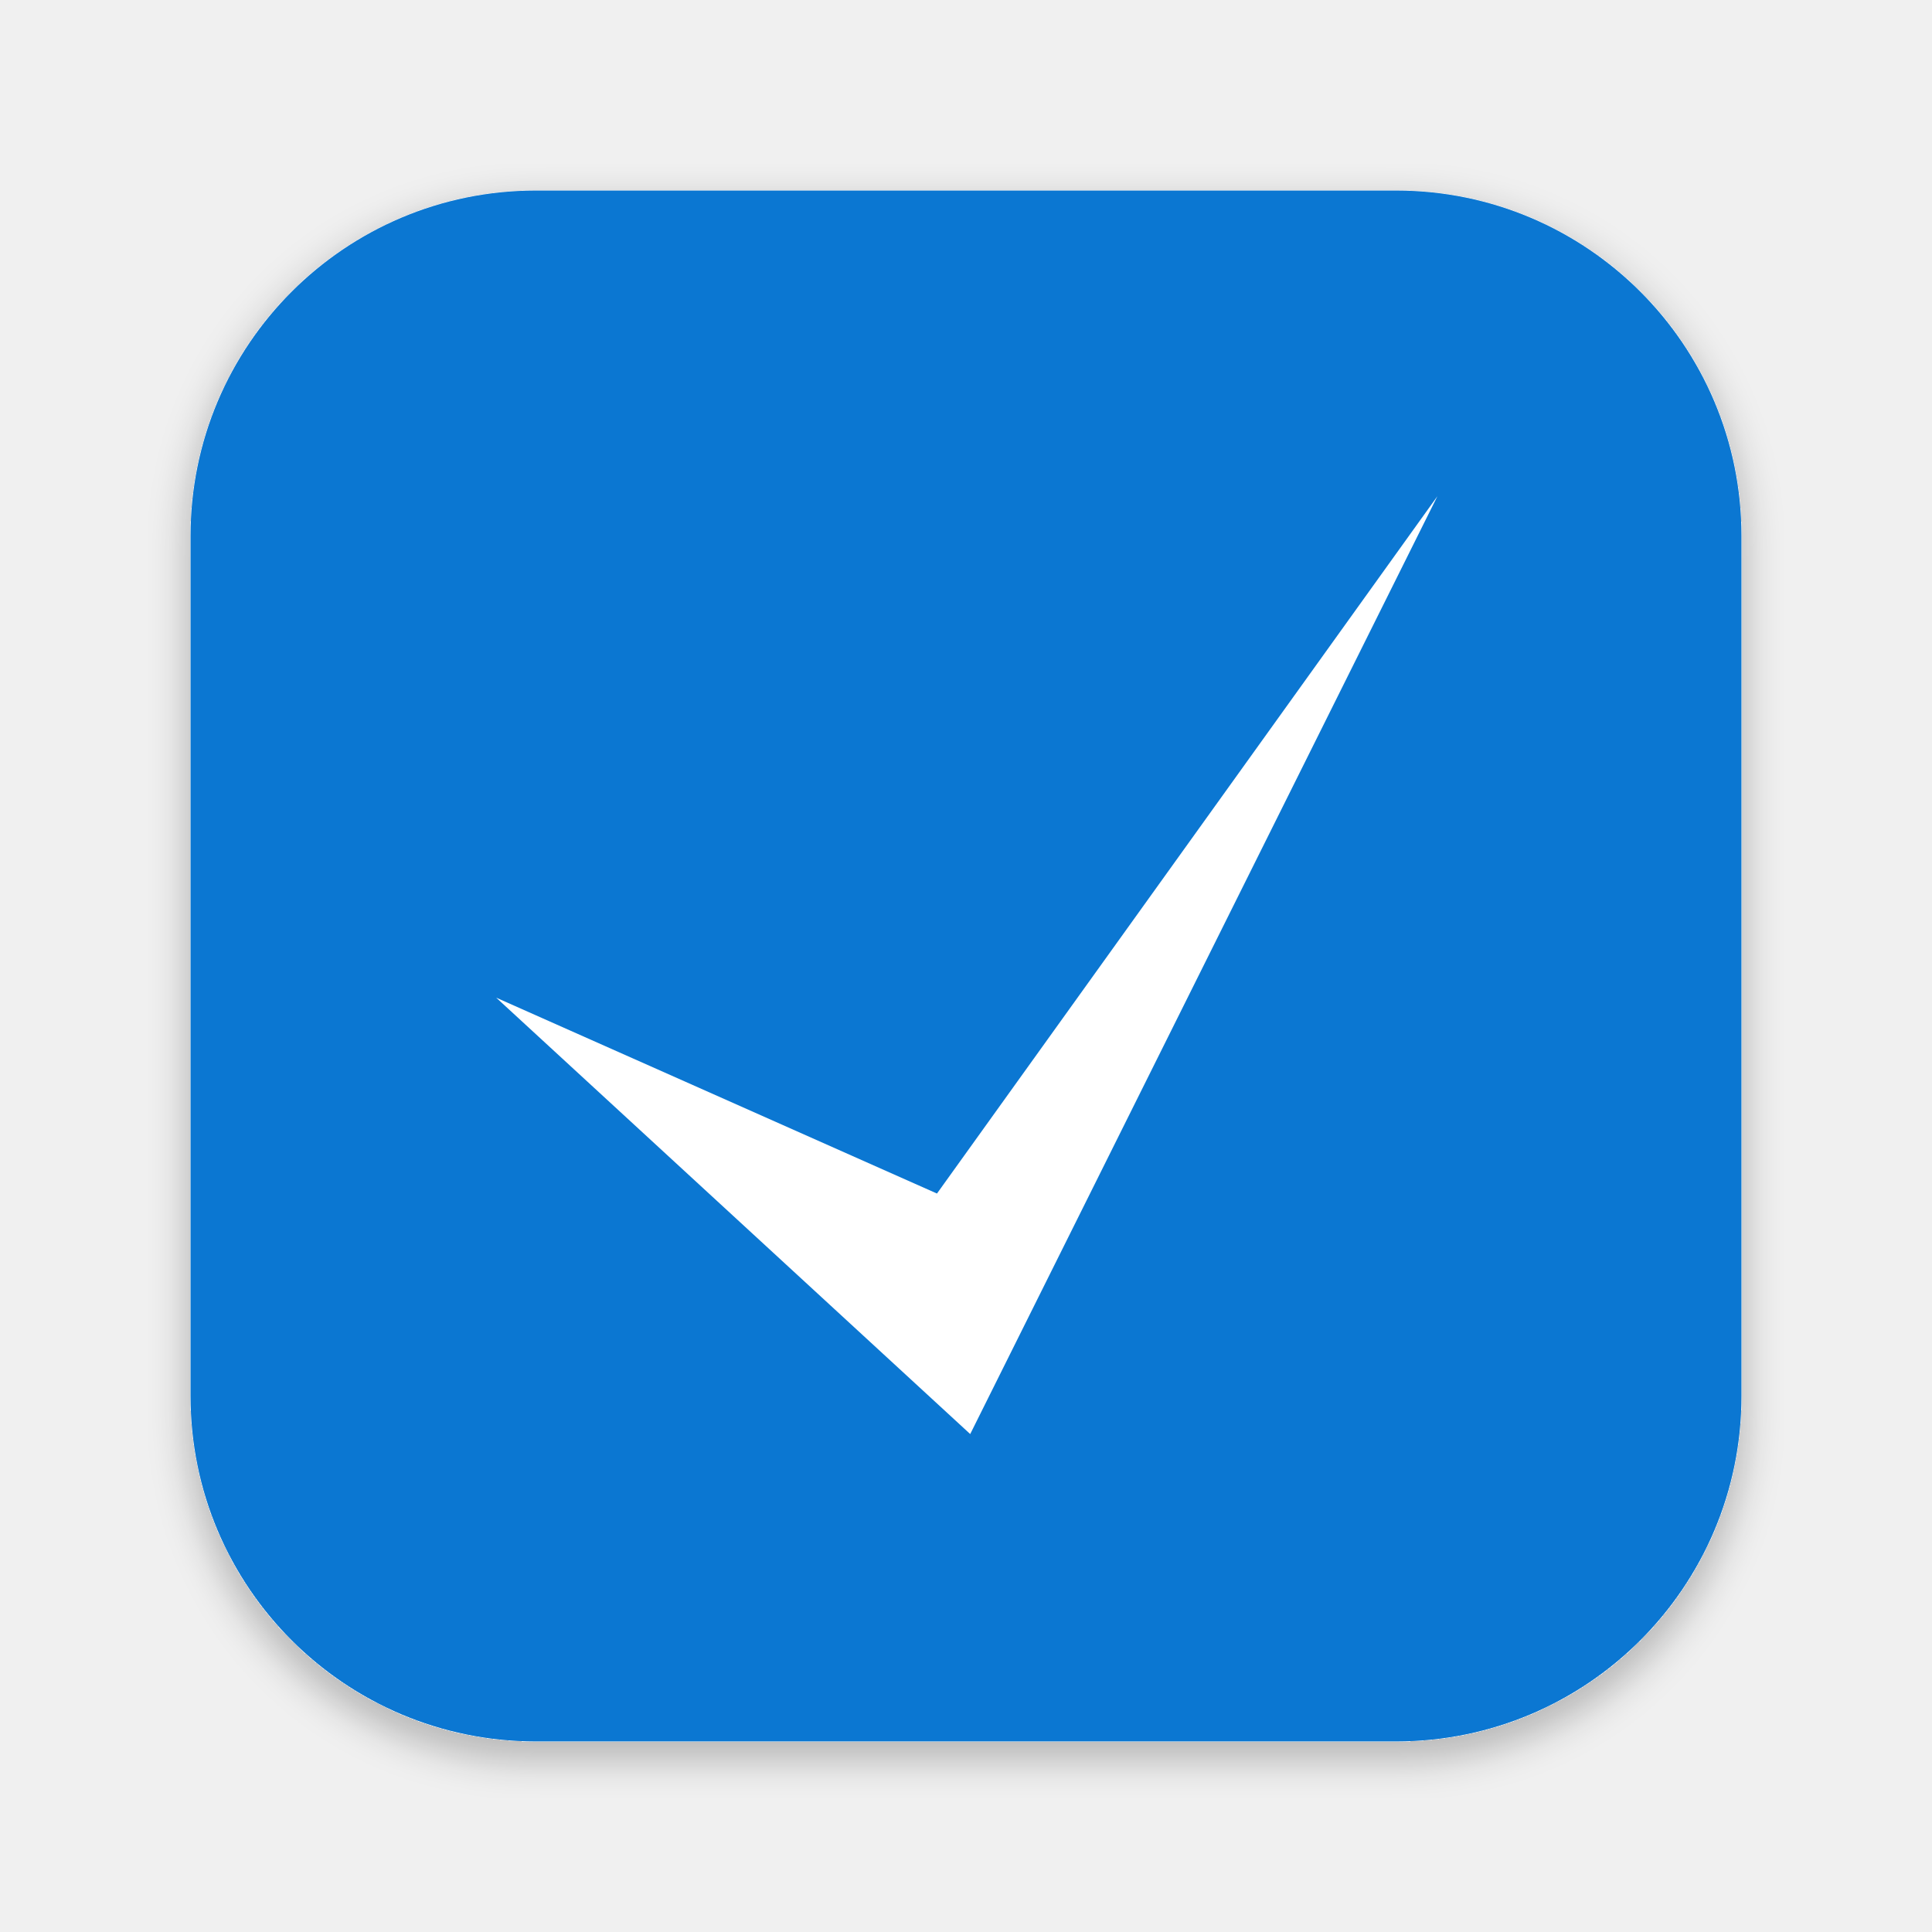
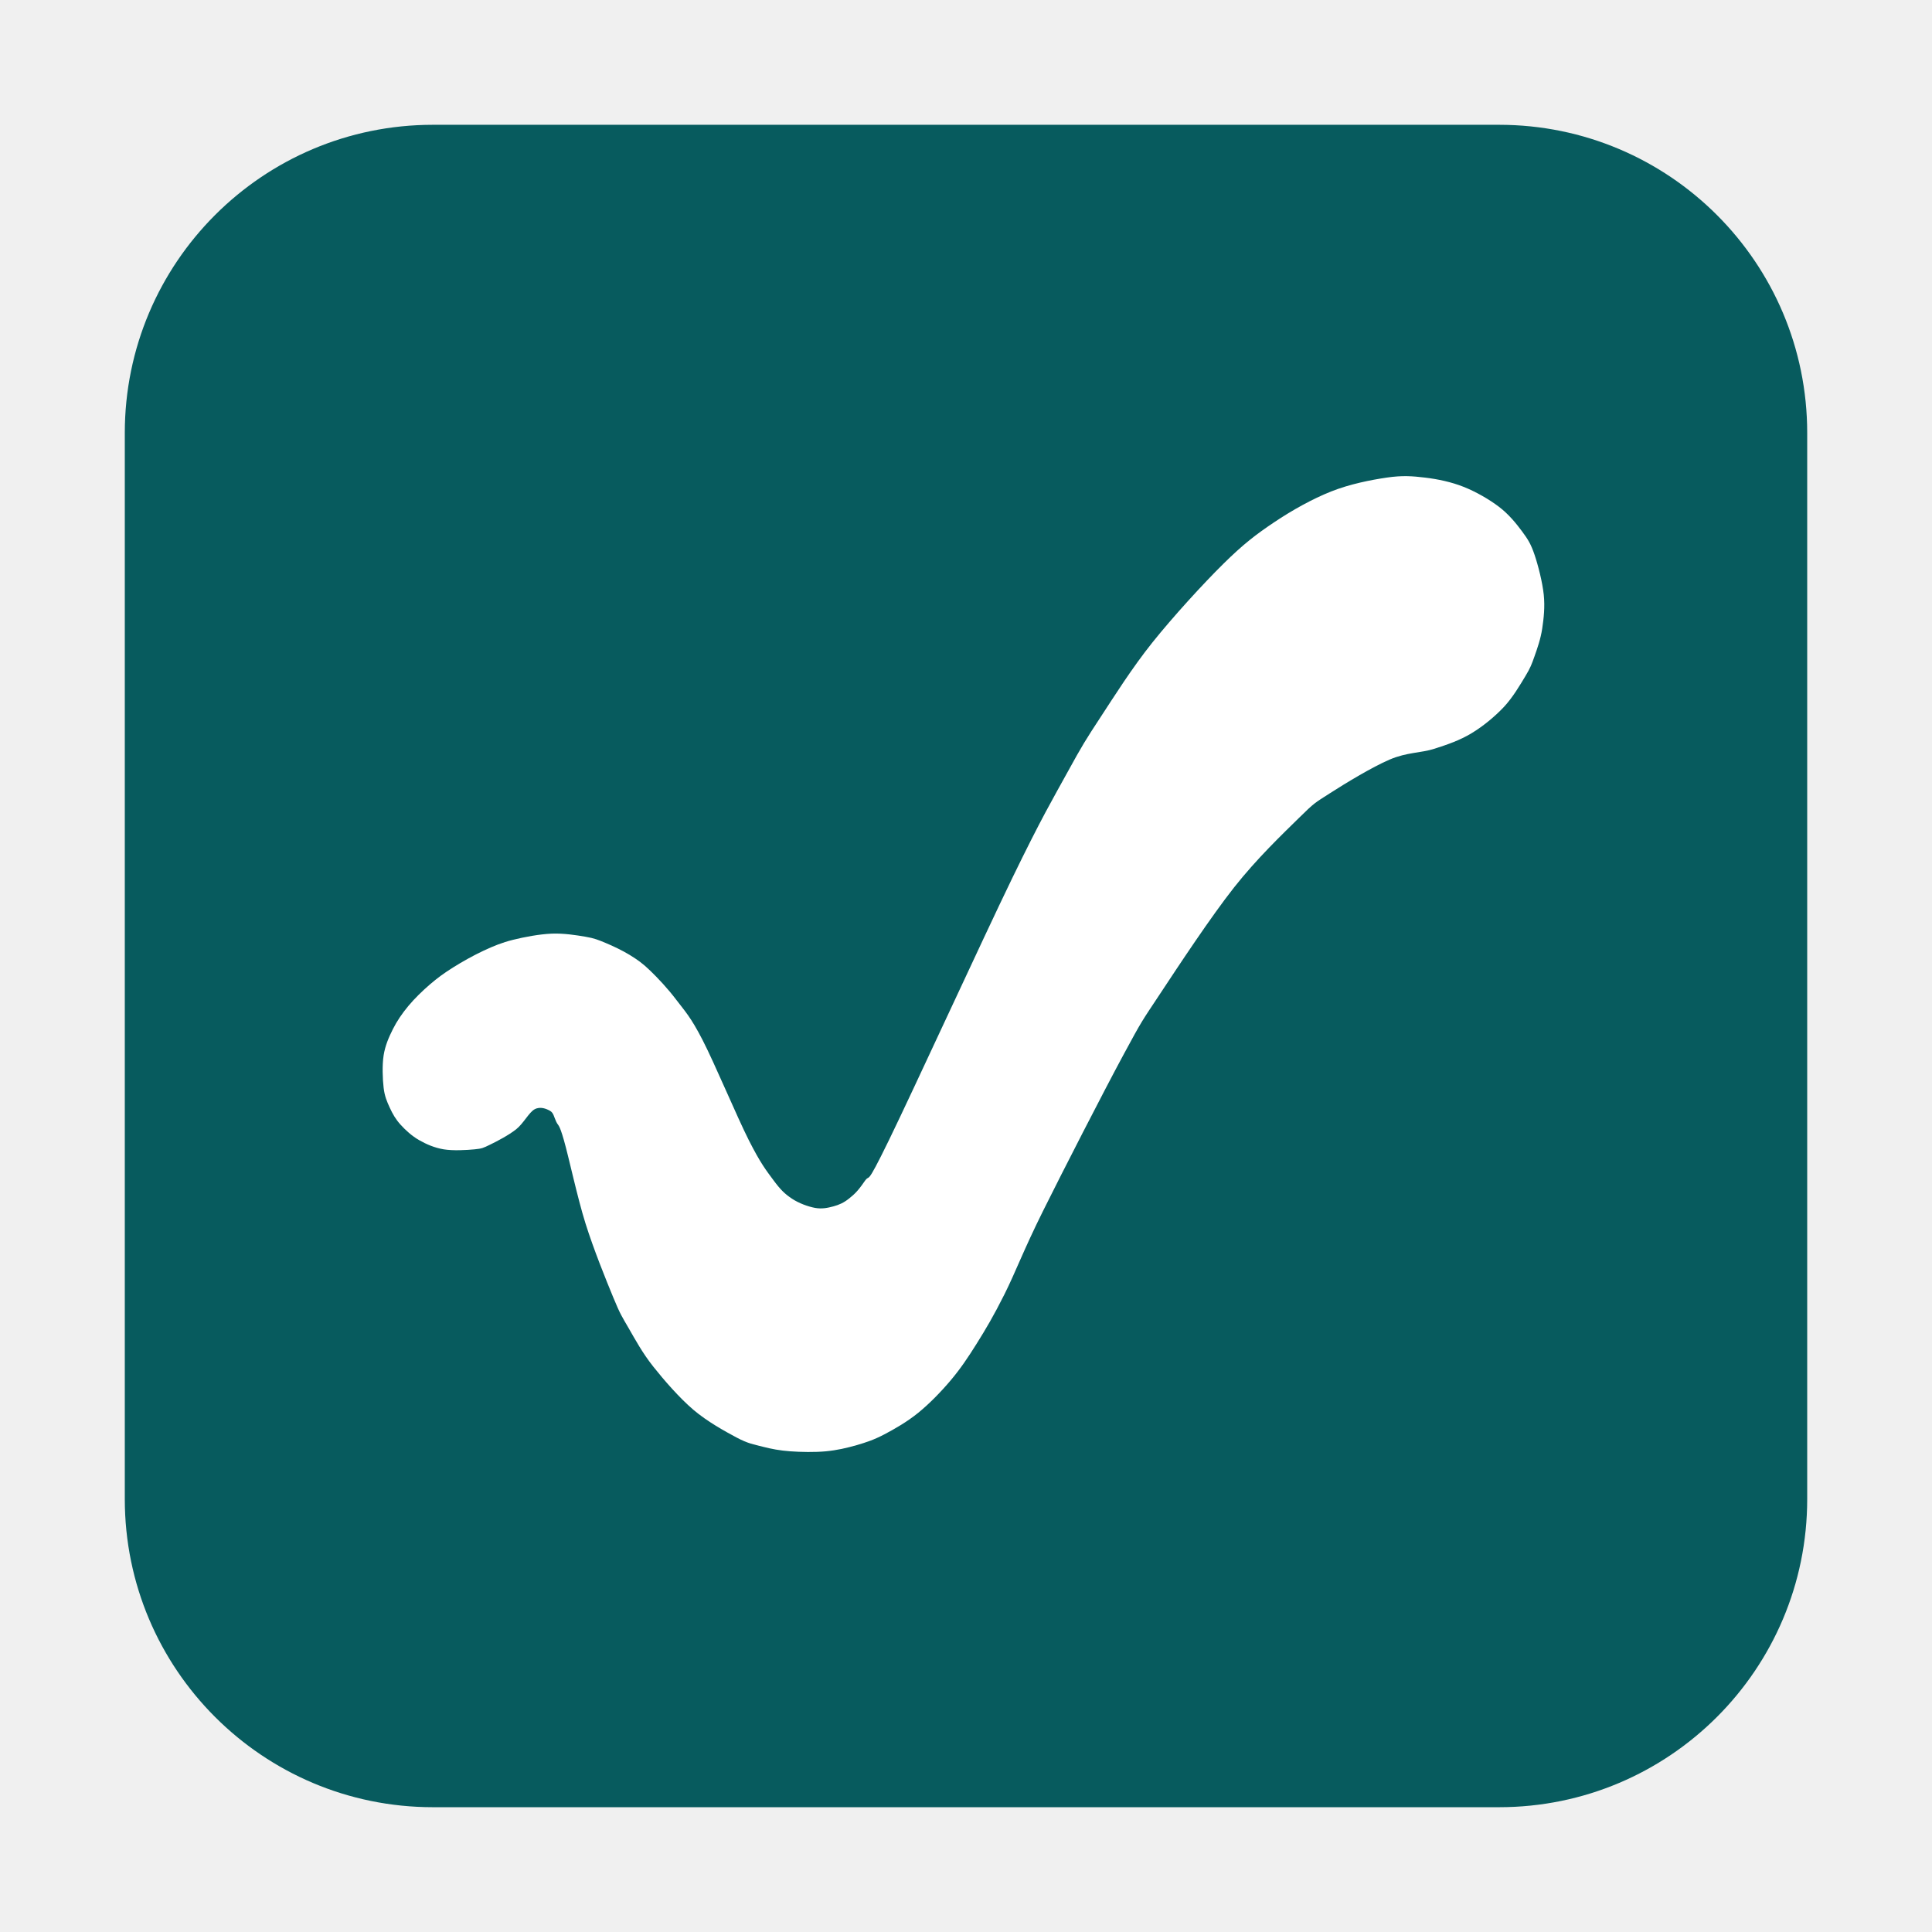
- <svg xmlns="http://www.w3.org/2000/svg" width="1024" height="1024" viewBox="0 0 1024 1024" fill="none">
-   <g filter="url(#app-icon-shadow)">
-     <rect x="101" y="101" width="822" height="822" rx="183" fill="#0B77D2" />
-   </g>
-   <path d="M263 528.788L514.234 760.08L761.85 263L496.615 632.602L263 528.788Z" fill="white" />
-   <defs>
-     <filter id="app-icon-shadow" x="79" y="87" width="866" height="866" filterUnits="userSpaceOnUse" color-interpolation-filters="sRGB">
-       <feFlood flood-opacity="0" result="background" />
-       <feColorMatrix in="SourceAlpha" type="matrix" values="0 0 0 0 0 0 0 0 0 0 0 0 0 0 0 0 0 0 127 0" result="source-alpha" />
-       <feMorphology radius="2" operator="dilate" in="SourceAlpha" result="shadow-spread" />
-       <feOffset dy="8" />
-       <feGaussianBlur stdDeviation="10" />
-       <feComposite in2="source-alpha" operator="out" />
-       <feColorMatrix type="matrix" values="0 0 0 0 0 0 0 0 0 0 0 0 0 0 0 0 0 0 0.24 0" />
-       <feBlend mode="normal" in2="background" result="shadow" />
-       <feBlend mode="normal" in="SourceGraphic" in2="shadow" result="shape" />
-     </filter>
-   </defs>
+ <svg xmlns="http://www.w3.org/2000/svg" width="1254" height="1254" viewBox="0 0 1254 1254">
+   <rect x="81" y="81" width="1092" height="1092" rx="200" fill="#075b5e" />
+   <path fill="#fff" d="M900 310C910.17 308.5 916.67 309 925 310C933.33 311 942 312.83 950 316C958 319.17 966.67 324.17 973 329C979.33 333.83 984.17 339.83 988 345C991.83 350.17 993.67 353.17 996 360C998.33 366.83 1001.17 378 1002 386C1002.83 394 1002 401.33 1001 408C1000 414.67 997.83 420.83 996 426C994.17 431.17 993.33 433.5 990 439C986.67 444.5 981.83 452.83 976 459C970.17 465.17 962.5 471.5 955 476C947.5 480.5 939.83 483.17 931 486C922.17 488.83 913.33 488.17 902 493C890.67 497.83 872.83 508.67 863 515C853.17 521.33 853.33 520.83 843 531C832.67 541.17 816 557 801 576C786 595 765 626.83 753 645C741 663.17 741.67 661.5 729 685C716.33 708.5 689.83 760.17 677 786C664.17 811.83 659.17 825.67 652 840C644.83 854.33 639.83 862.67 634 872C628.17 881.33 623.33 888.5 617 896C610.67 903.5 603.17 911.17 596 917C588.83 922.83 580.67 927.5 574 931C567.33 934.5 562.33 936.17 556 938C549.67 939.83 543.17 941.33 536 942C528.83 942.67 519.83 942.5 513 942C506.17 941.5 500.83 940.5 495 939C489.17 937.5 485.5 937 478 933C470.5 929 459 922.67 450 915C441 907.33 431 895.83 424 887C417 878.17 412.33 869.5 408 862C403.67 854.5 402.67 853.33 398 842C393.33 830.67 385.33 811 380 794C374.67 777 369.17 751 366 740C362.83 729 362.5 731.17 361 728C359.5 724.83 359.33 722.33 357 721C354.67 719.67 350.67 718 347 720C343.33 722 339.83 729.17 335 733C330.17 736.83 322.5 740.83 318 743C313.5 745.17 313 745.5 308 746C303 746.5 294 747 288 746C282 745 276.67 742.67 272 740C267.33 737.33 263.17 733.5 260 730C256.83 726.5 254.83 723 253 719C251.17 715 249.67 711.67 249 706C248.33 700.33 248 691.33 249 685C250 678.67 252.33 673.33 255 668C257.67 662.67 261 657.83 265 653C269 648.17 274.17 643.17 279 639C283.83 634.83 288.17 631.67 294 628C299.83 624.33 307.5 620 314 617C320.5 614 325.67 611.83 333 610C340.33 608.17 350.17 606.33 358 606C365.83 605.67 374.17 607 380 608C385.83 609 388.17 610 393 612C397.83 614 404.17 617 409 620C413.83 623 417 625.17 422 630C427 634.83 433.33 641.5 439 649C444.67 656.5 448.17 659.83 456 675C463.83 690.17 478.33 724.83 486 740C493.67 755.17 497.33 759.67 502 766C506.67 772.33 509.5 775 514 778C518.5 781 524.5 783.17 529 784C533.5 784.83 537.33 784 541 783C544.67 782 547.67 780.67 551 778C554.33 775.33 556.67 773.33 561 767C565.33 760.67 561 772.83 577 740C593 707.17 637.67 609.83 657 570C676.33 530.17 683.5 518.33 693 501C702.5 483.67 704.83 480 714 466C723.17 452 734.67 433.67 748 417C761.33 400.33 780.83 379 794 366C807.17 353 815.33 346.83 827 339C838.67 331.17 851.83 323.83 864 319C876.17 314.17 889.83 311.5 900 310Z" />
</svg>
